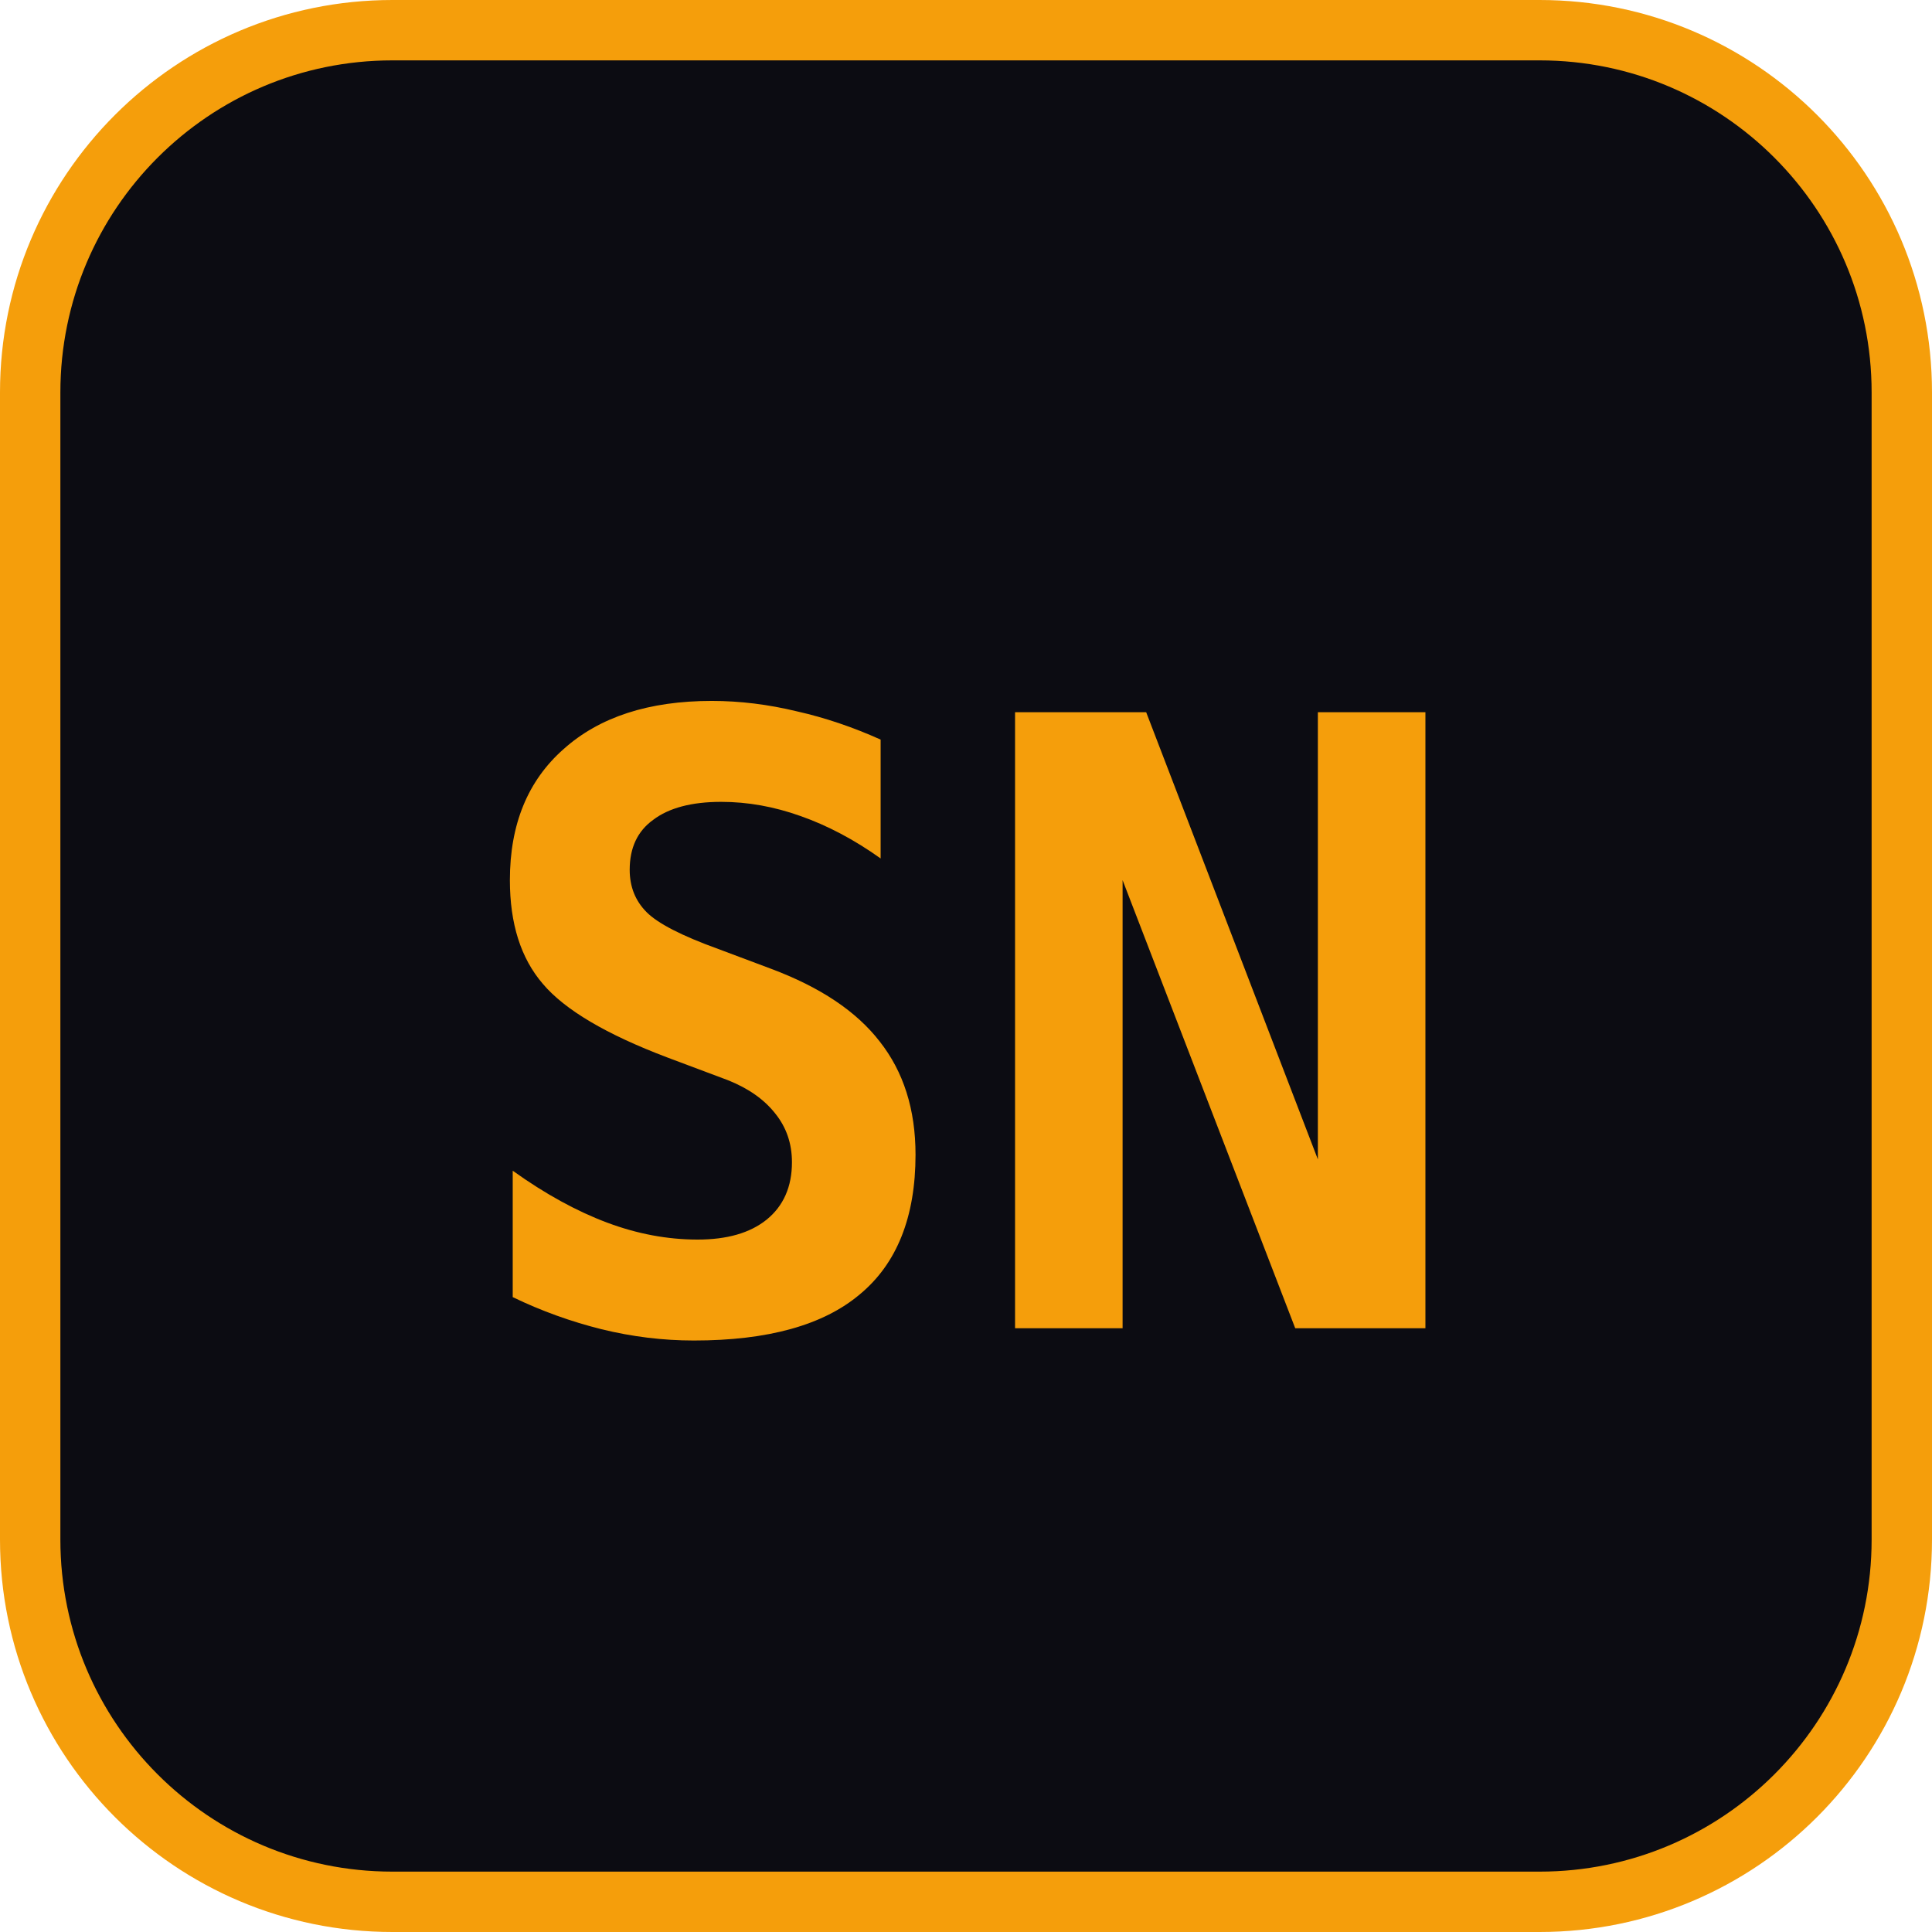
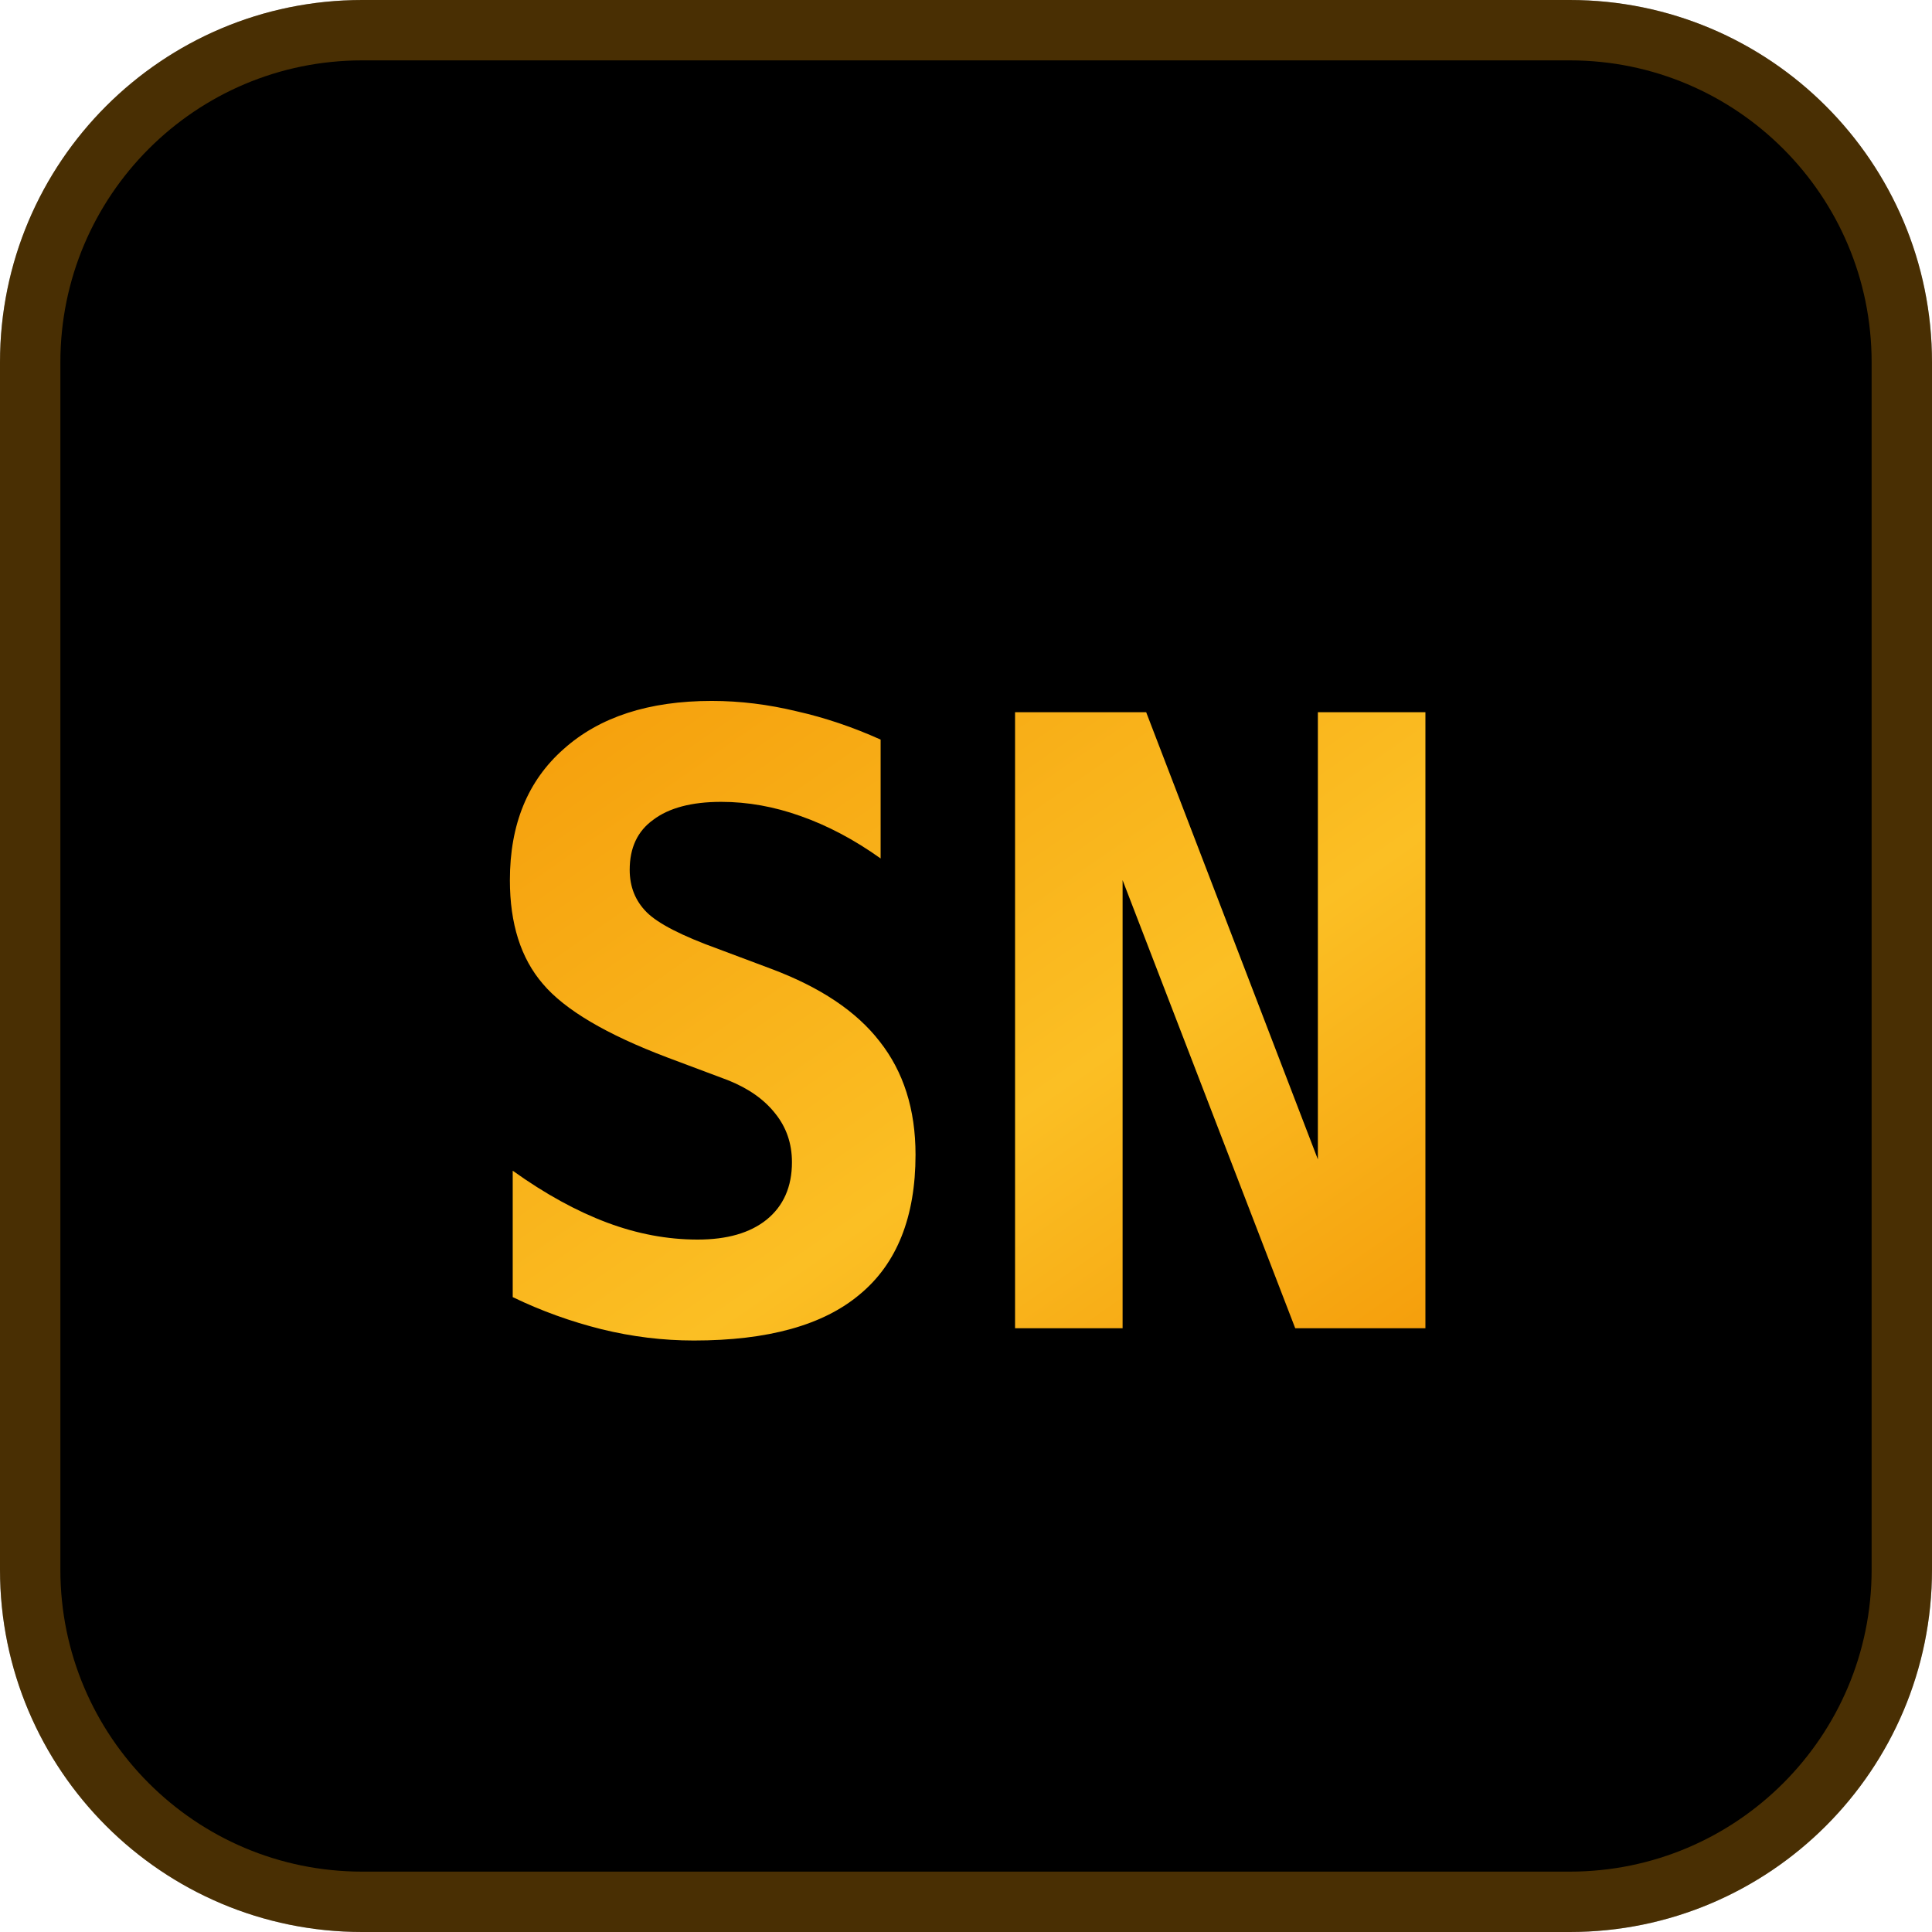
<svg xmlns="http://www.w3.org/2000/svg" width="32" height="32" viewBox="0 0 32 32">
-   <rect x="0.5" y="0.5" width="31" height="31" rx="6" fill="#0c0c12" stroke="#f59e0b" stroke-width="1" />
-   <text x="16" y="22" text-anchor="middle" font-family="monospace" font-size="14" font-weight="700" fill="#f59e0b">SN</text>
+   <defs>
+     <linearGradient id="ag" x1="0%" y1="0%" x2="100%" y2="100%">
+       <stop offset="0%" stop-color="#f59e0b" />
+       <stop offset="60%" stop-color="#fbbf24" />
+       <stop offset="100%" stop-color="#f59e0b" />
+     </linearGradient>
+   </defs>
+   <rect width="32" height="32" rx="6" fill="#000000" />
+   <rect x="0.5" y="0.5" width="31" height="31" rx="5.5" fill="none" stroke="#f59e0b" stroke-width="1" opacity="0.3" />
+   <text x="16" y="22" text-anchor="middle" font-family="'SF Mono', 'Consolas', monospace" font-size="14" font-weight="700" fill="url(#ag)">SN</text>
</svg>
